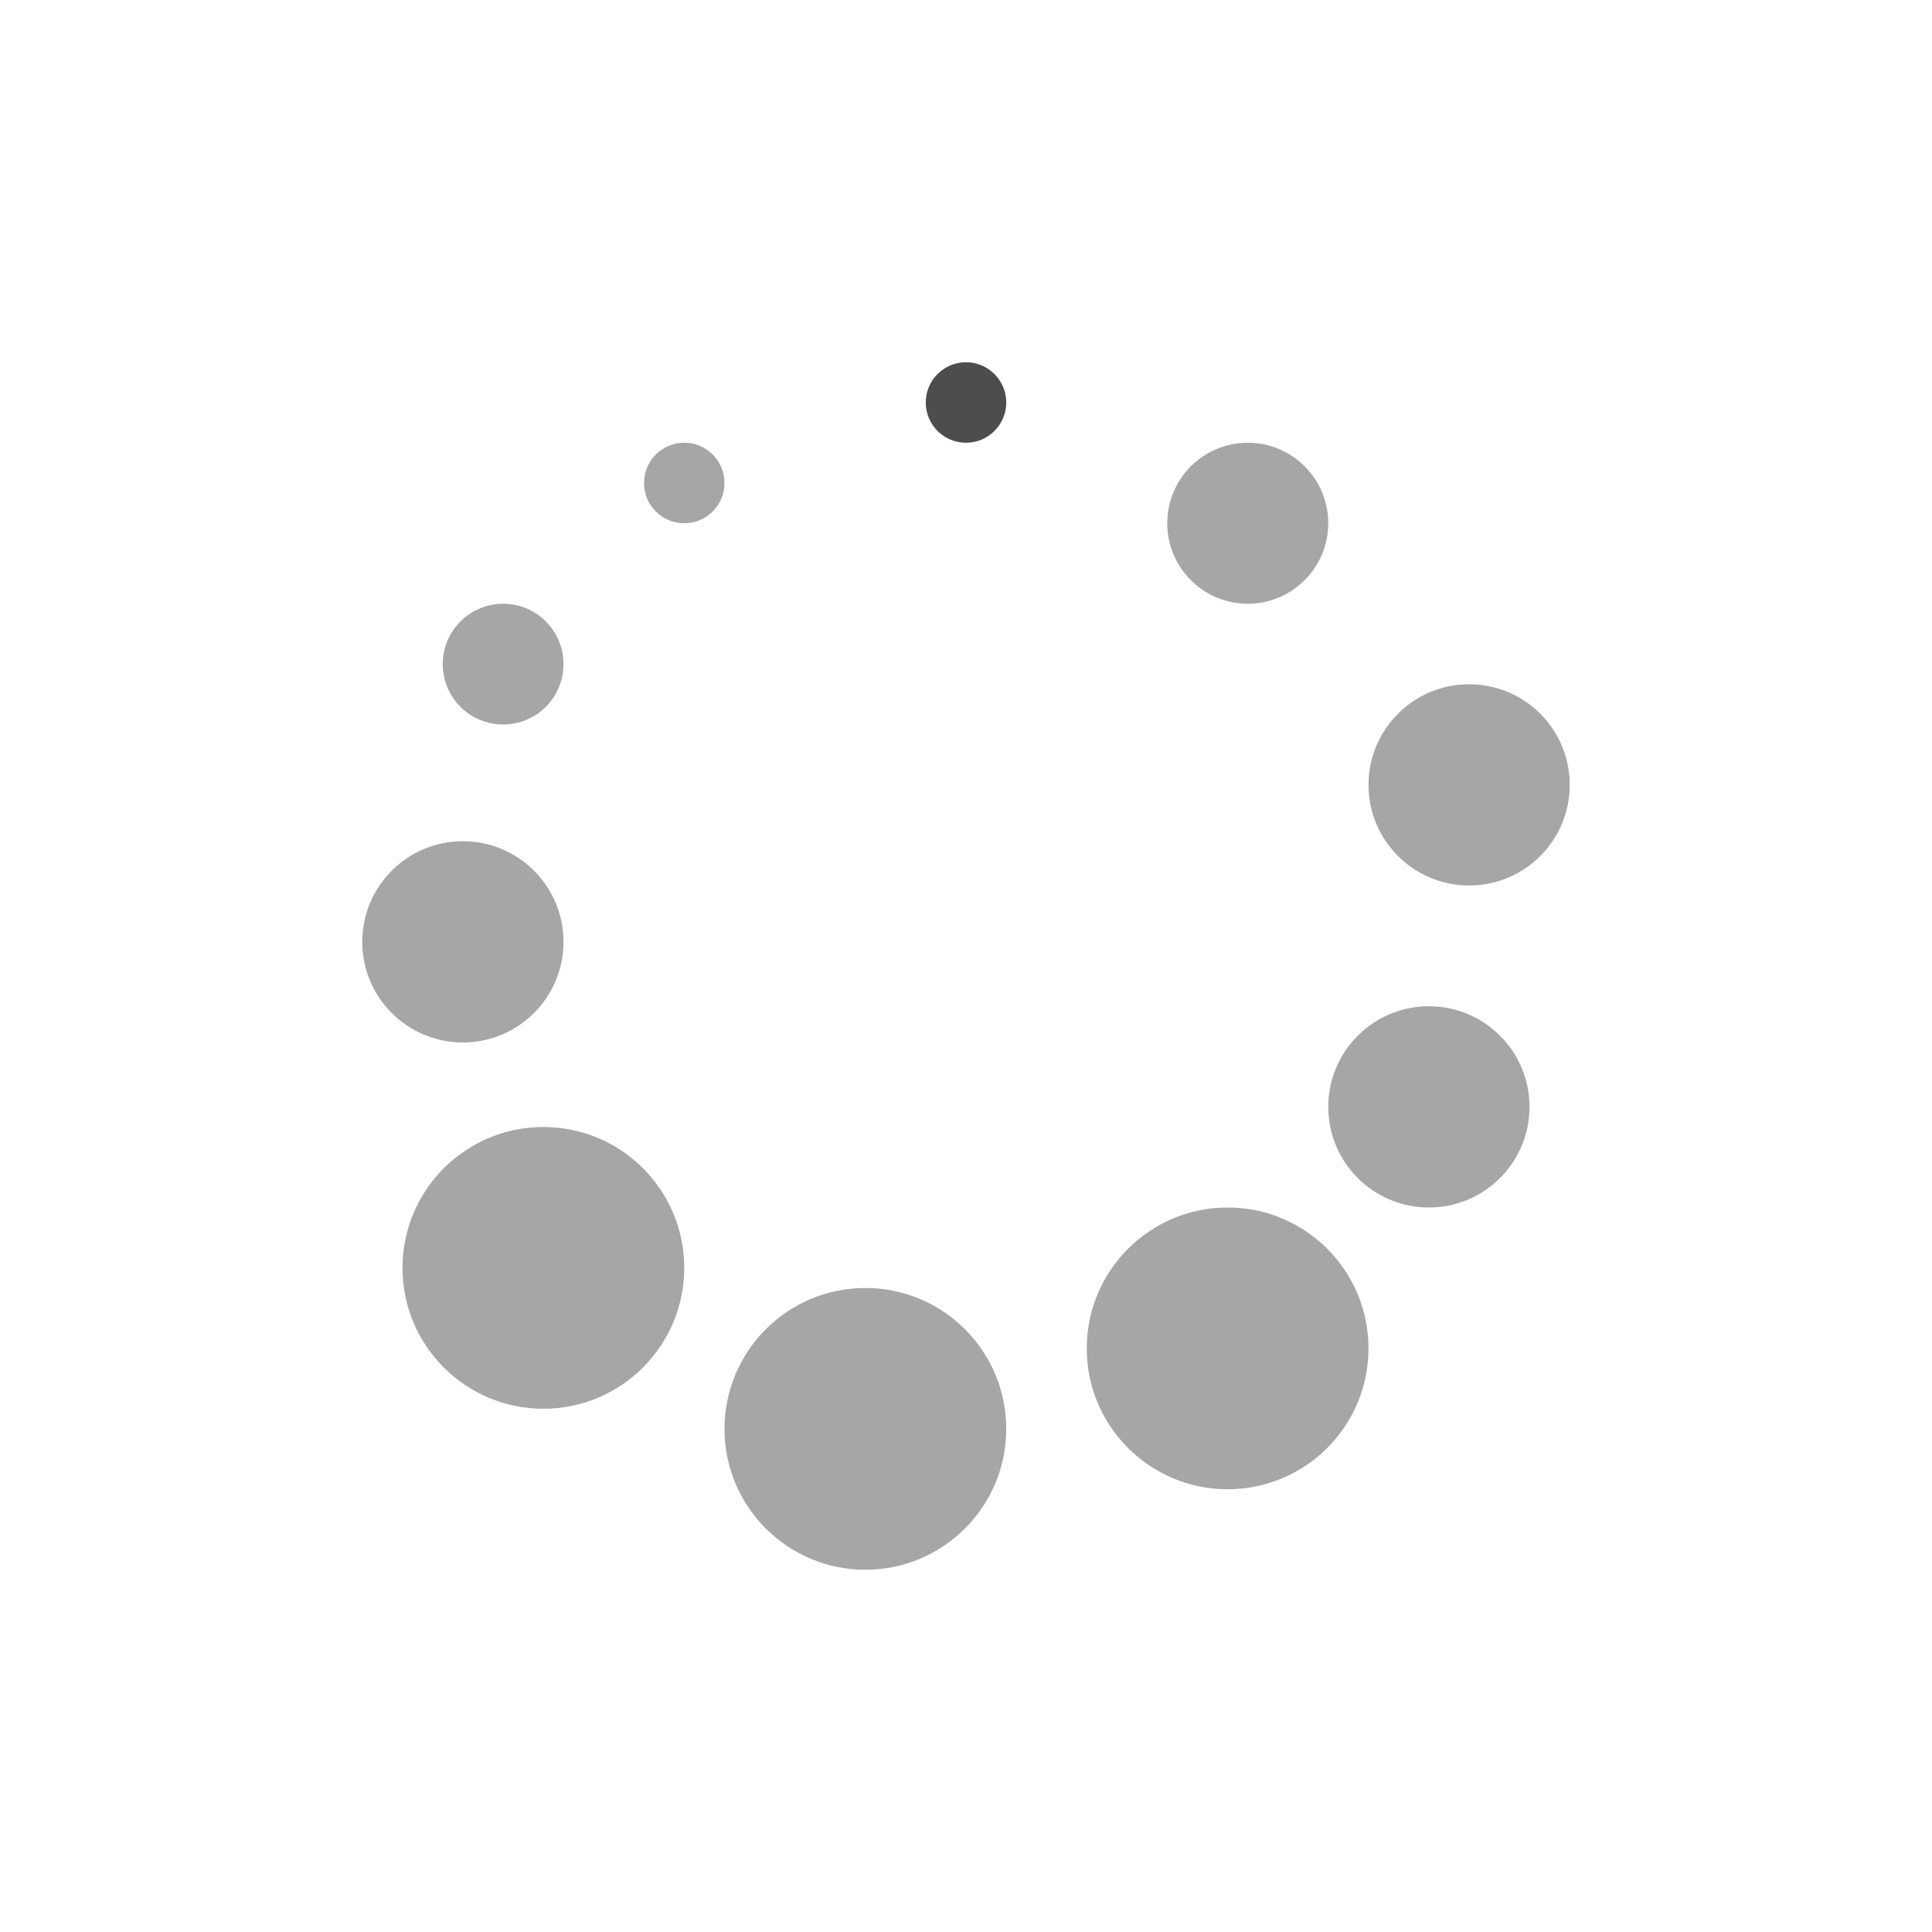
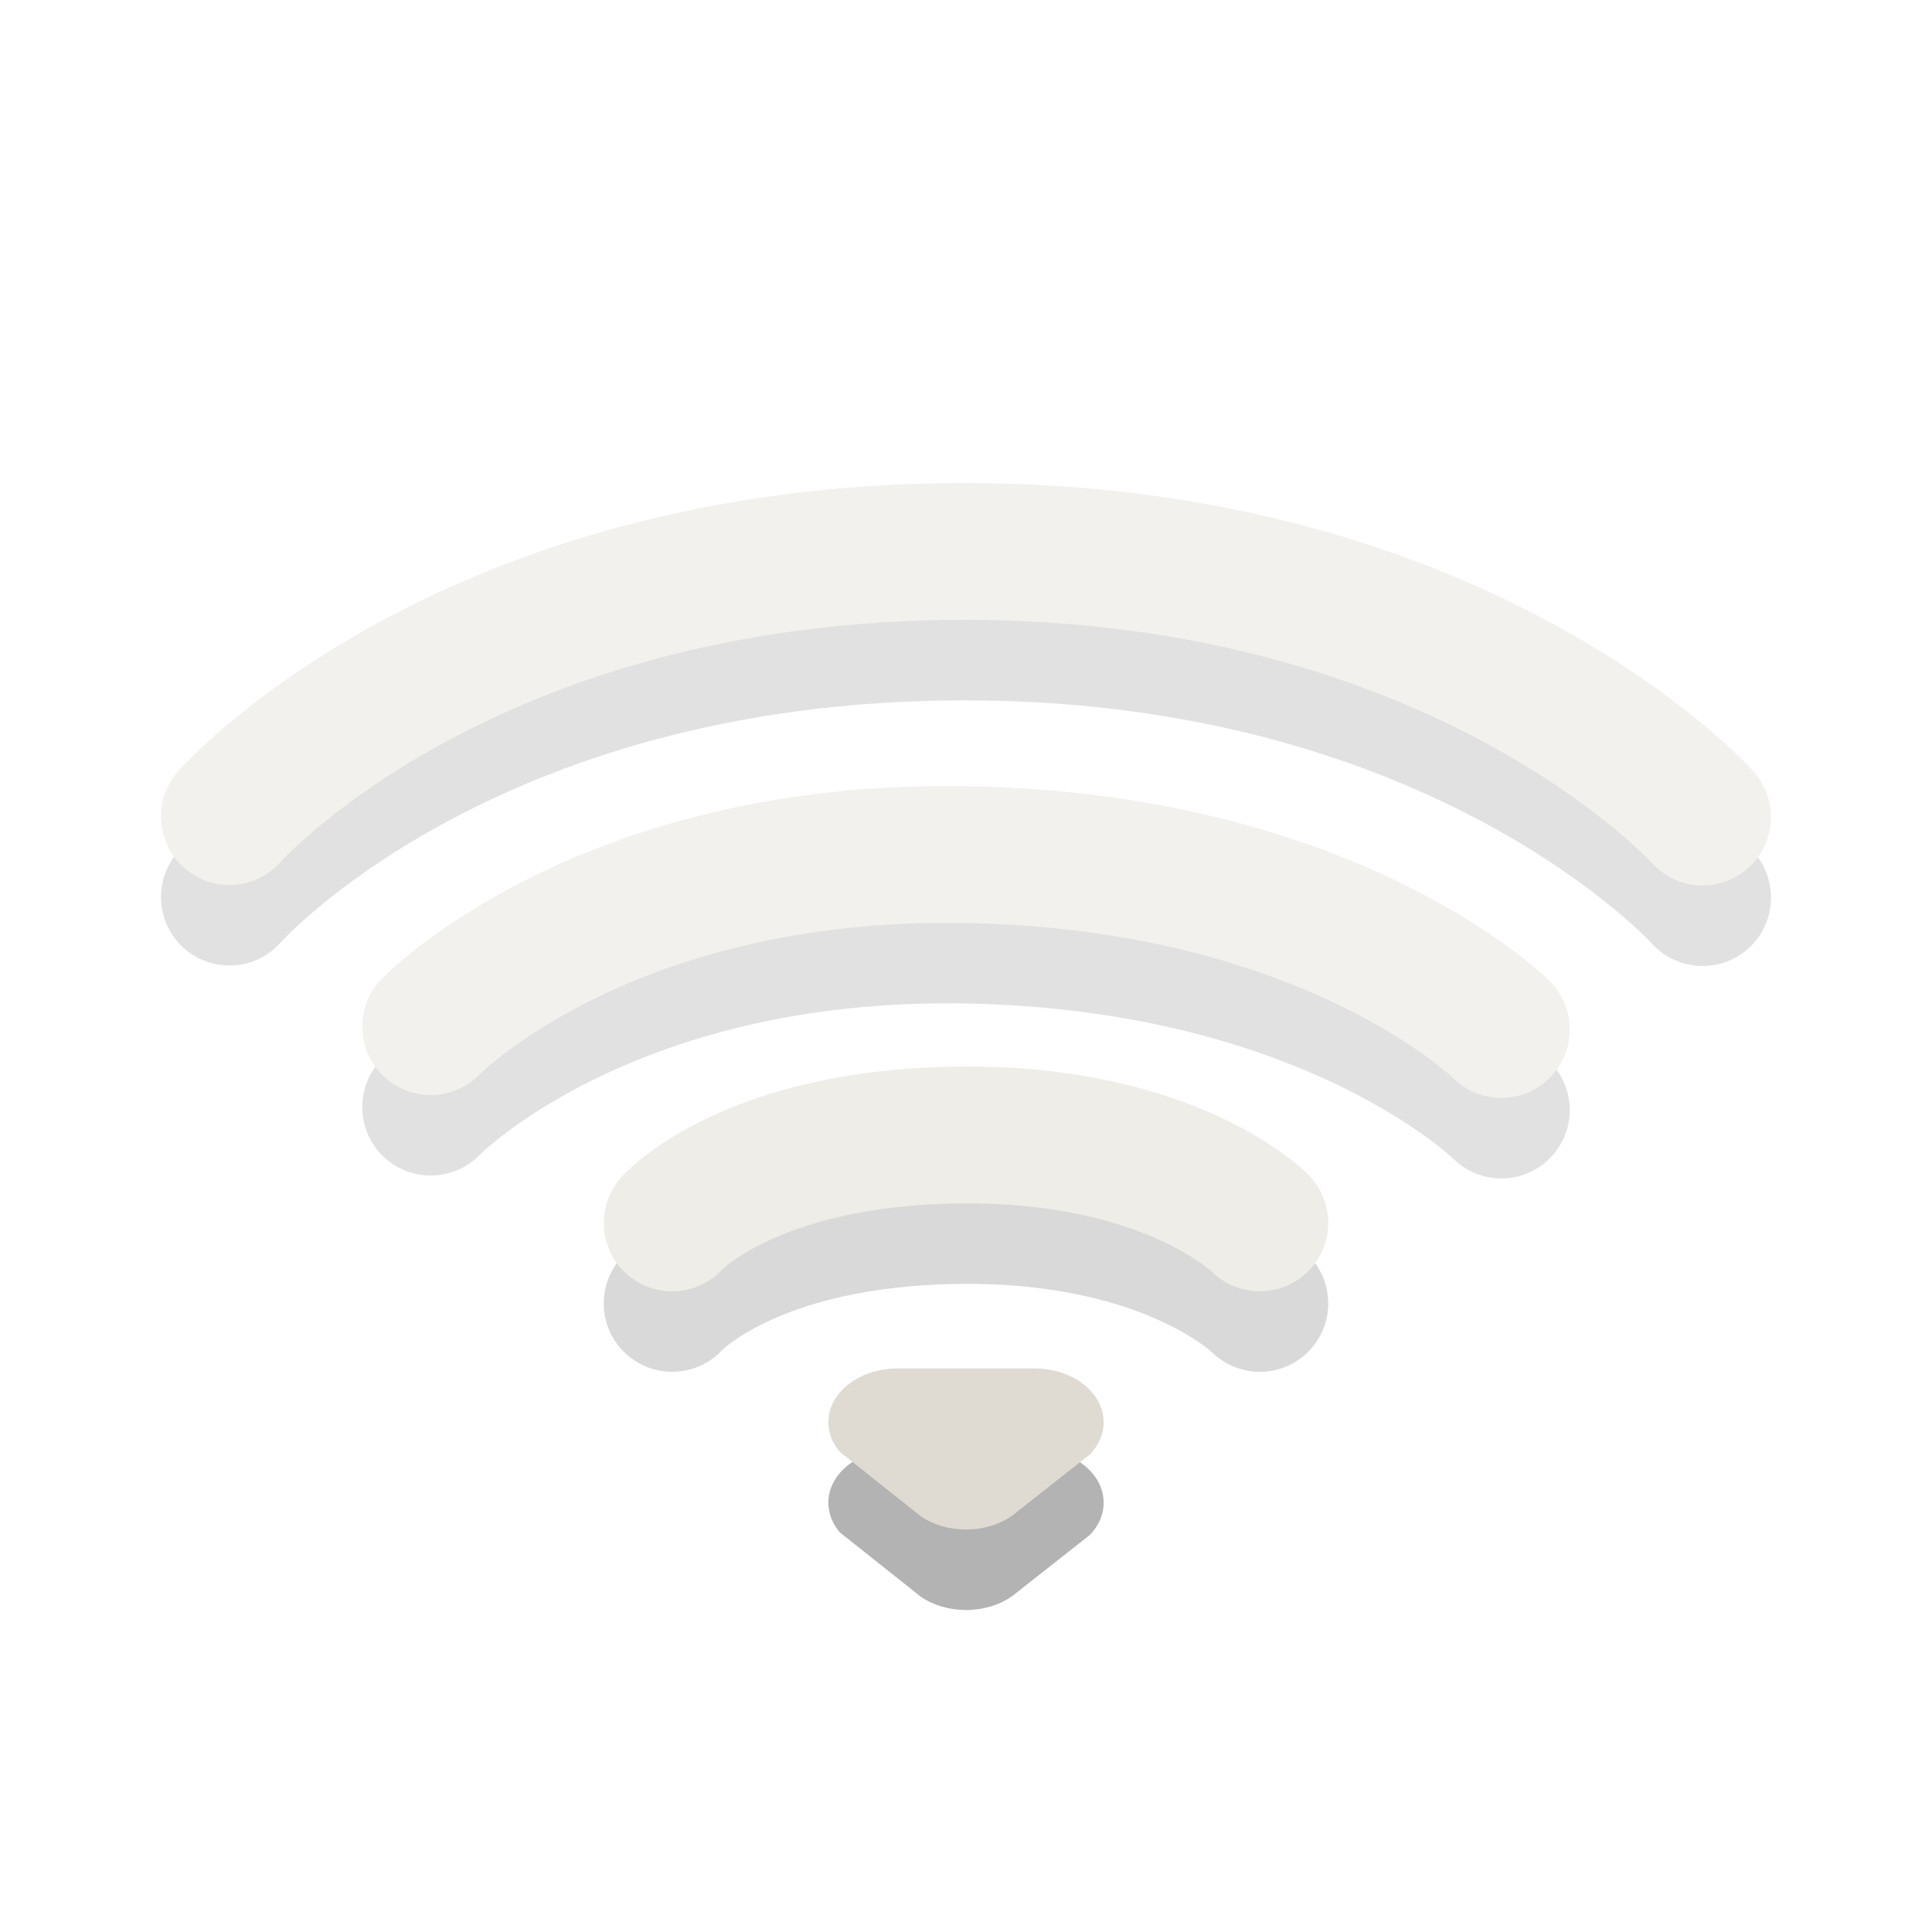
- <svg xmlns="http://www.w3.org/2000/svg" width="48" height="48" id="svg2" version="1.1">
-   <defs id="defs4" />
-   <g id="layer1" transform="translate(0,-1004.362)">
-     <rect style="opacity:1;fill:#4d4d4d;fill-opacity:0.498;stroke:none;stroke-width:2.8;stroke-miterlimit:4;stroke-dasharray:none;stroke-opacity:0.55" id="rect4123" width="4" height="4" x="29" y="1015.362" ry="2" rx="2" />
-     <rect style="opacity:1;fill:#4d4d4d;fill-opacity:1;stroke:none;stroke-width:2.8;stroke-miterlimit:4;stroke-dasharray:none;stroke-opacity:0.55" id="rect4121" width="2" height="2" x="23" y="1013.362" ry="1" />
-     <rect style="opacity:1;fill:#4d4d4d;fill-opacity:0.498;stroke:none;stroke-width:2.8;stroke-miterlimit:4;stroke-dasharray:none;stroke-opacity:0.55" id="rect4127" width="5" height="5" x="34" y="1021.362" ry="2.5" />
-     <rect style="opacity:1;fill:#4d4d4d;fill-opacity:0.498;stroke:none;stroke-width:2.8;stroke-miterlimit:4;stroke-dasharray:none;stroke-opacity:0.55" id="rect4127-4" width="5" height="5" x="33" y="1029.362" ry="2.5" />
-     <rect ry="3.5" y="1034.362" x="27" height="7" width="7" id="rect4144" style="opacity:1;fill:#4d4d4d;fill-opacity:0.498;stroke:none;stroke-width:2.8;stroke-miterlimit:4;stroke-dasharray:none;stroke-opacity:0.55" />
-     <rect ry="3.5" y="1036.362" x="18" height="7" width="7" id="rect4144-0" style="opacity:1;fill:#4d4d4d;fill-opacity:0.498;stroke:none;stroke-width:2.8;stroke-miterlimit:4;stroke-dasharray:none;stroke-opacity:0.55" />
-     <rect ry="3.5" y="1032.362" x="10" height="7" width="7" id="rect4144-0-7" style="opacity:1;fill:#4d4d4d;fill-opacity:0.498;stroke:none;stroke-width:2.8;stroke-miterlimit:4;stroke-dasharray:none;stroke-opacity:0.55" />
-     <rect style="opacity:1;fill:#4d4d4d;fill-opacity:0.498;stroke:none;stroke-width:2.8;stroke-miterlimit:4;stroke-dasharray:none;stroke-opacity:0.55" id="rect4127-4-1" width="5" height="5" x="9" y="1025.262" ry="2.5" />
-     <rect ry="1.5" y="1019.362" x="11" height="3" width="3" id="rect4248" style="opacity:1;fill:#4d4d4d;fill-opacity:0.498;stroke:none;stroke-width:2.8;stroke-miterlimit:4;stroke-dasharray:none;stroke-opacity:0.55" />
-     <rect ry="1" y="1015.362" x="16" height="2" width="2" id="rect4248-5" style="opacity:1;fill:#4d4d4d;fill-opacity:0.498;stroke:none;stroke-width:2.8;stroke-miterlimit:4;stroke-dasharray:none;stroke-opacity:0.55" />
+ <svg xmlns="http://www.w3.org/2000/svg" version="1.0" width="24" height="24" id="svg3229">
+   <defs id="defs3231" />
+   <path d="m 11.145,18 c -0.472,0 -0.855,0.299 -0.855,0.667 0,0.137 0.053,0.264 0.144,0.37 0,0 1.008,0.801 1.008,0.801 C 11.591,19.939 11.787,20 12,20 c 0.253,0 0.481,-0.086 0.638,-0.223 0,0 0.901,-0.71 0.901,-0.71 0.108,-0.111 0.171,-0.25 0.171,-0.4 0,-0.368 -0.383,-0.667 -0.855,-0.667 0,0 -1.71,0 -1.71,0 z" id="path3196-5-7" style="opacity:0.3;fill:#000000;fill-opacity:1;fill-rule:evenodd;stroke:none;stroke-width:1.7;marker:none;visibility:visible;display:inline;overflow:visible;enable-background:accumulate" />
+   <g id="g3893" style="opacity:0.4">
+     <path d="m 2.85,11.144 c 0,0 2.898,-3.294 9.132,-3.294 6.204,0 9.168,3.3 9.168,3.3" id="path3683-5" style="opacity:0.3;fill:none;stroke:#000000;stroke-width:1.7;stroke-linecap:round;stroke-linejoin:miter;stroke-miterlimit:4;stroke-opacity:1;stroke-dasharray:none;stroke-dashoffset:0;marker:none;visibility:visible;display:inline;overflow:visible;enable-background:accumulate" />
+     <path d="m 2.85,10.144 c 0,0 2.898,-3.294 9.132,-3.294 C 18.186,6.85 21.15,10.15 21.15,10.15" id="path3683" style="fill:none;stroke:#dfdbd2;stroke-width:1.7;stroke-linecap:round;stroke-linejoin:miter;stroke-miterlimit:4;stroke-opacity:1;stroke-dasharray:none;stroke-dashoffset:0;marker:none;visibility:visible;display:inline;overflow:visible;enable-background:accumulate" />
  </g>
+   <g id="g3916" style="opacity:0.4">
+     <path d="m 5.35,13.753 c 0,0 2.147,-2.216 6.65,-2.137 4.54,0.079 6.65,2.173 6.65,2.173" id="path3681-0" style="opacity:0.3;fill:none;stroke:#000000;stroke-width:1.7;stroke-linecap:round;stroke-linejoin:miter;stroke-miterlimit:4;stroke-opacity:1;stroke-dasharray:none;stroke-dashoffset:0;marker:none;visibility:visible;display:inline;overflow:visible;enable-background:accumulate" />
+     <path d="m 5.35,12.753 c 0,0 2.147,-2.216 6.65,-2.137 4.54,0.079 6.65,2.173 6.65,2.173" id="path3681" style="fill:none;stroke:#dfdbd2;stroke-width:1.7;stroke-linecap:round;stroke-linejoin:miter;stroke-miterlimit:4;stroke-opacity:1;stroke-dasharray:none;stroke-dashoffset:0;marker:none;visibility:visible;display:inline;overflow:visible;enable-background:accumulate" />
+   </g>
+   <g id="g3939" style="opacity:0.5">
+     <path d="m 8.35,16.191 c 0,0 0.967,-1.072 3.599,-1.092 2.599,-0.02 3.701,1.092 3.701,1.092" id="path3209-5" style="opacity:0.3;fill:none;stroke:#000000;stroke-width:1.7;stroke-linecap:round;stroke-linejoin:miter;stroke-miterlimit:4;stroke-opacity:1;stroke-dasharray:none;stroke-dashoffset:0;marker:none;visibility:visible;display:inline;overflow:visible;enable-background:accumulate" />
+     <path d="m 8.35,15.191 c 0,0 0.967,-1.072 3.599,-1.092 2.599,-0.02 3.701,1.092 3.701,1.092" id="path3209" style="fill:none;stroke:#dfdbd2;stroke-width:1.7;stroke-linecap:round;stroke-linejoin:miter;stroke-miterlimit:4;stroke-opacity:1;stroke-dasharray:none;stroke-dashoffset:0;marker:none;visibility:visible;display:inline;overflow:visible;enable-background:accumulate" />
+   </g>
+   <path d="m 11.145,17 c -0.472,0 -0.855,0.299 -0.855,0.667 0,0.137 0.053,0.264 0.144,0.37 0,0 1.008,0.801 1.008,0.801 C 11.591,18.939 11.787,19 12,19 c 0.253,0 0.481,-0.086 0.638,-0.223 0,0 0.901,-0.71 0.901,-0.71 0.108,-0.111 0.171,-0.25 0.171,-0.4 0,-0.368 -0.383,-0.667 -0.855,-0.667 0,0 -1.71,0 -1.71,0 z" id="path3196-5" style="fill:#dfdbd2;fill-opacity:1;fill-rule:evenodd;stroke:none;stroke-width:1.7;marker:none;visibility:visible;display:inline;overflow:visible;enable-background:accumulate" />
</svg>
